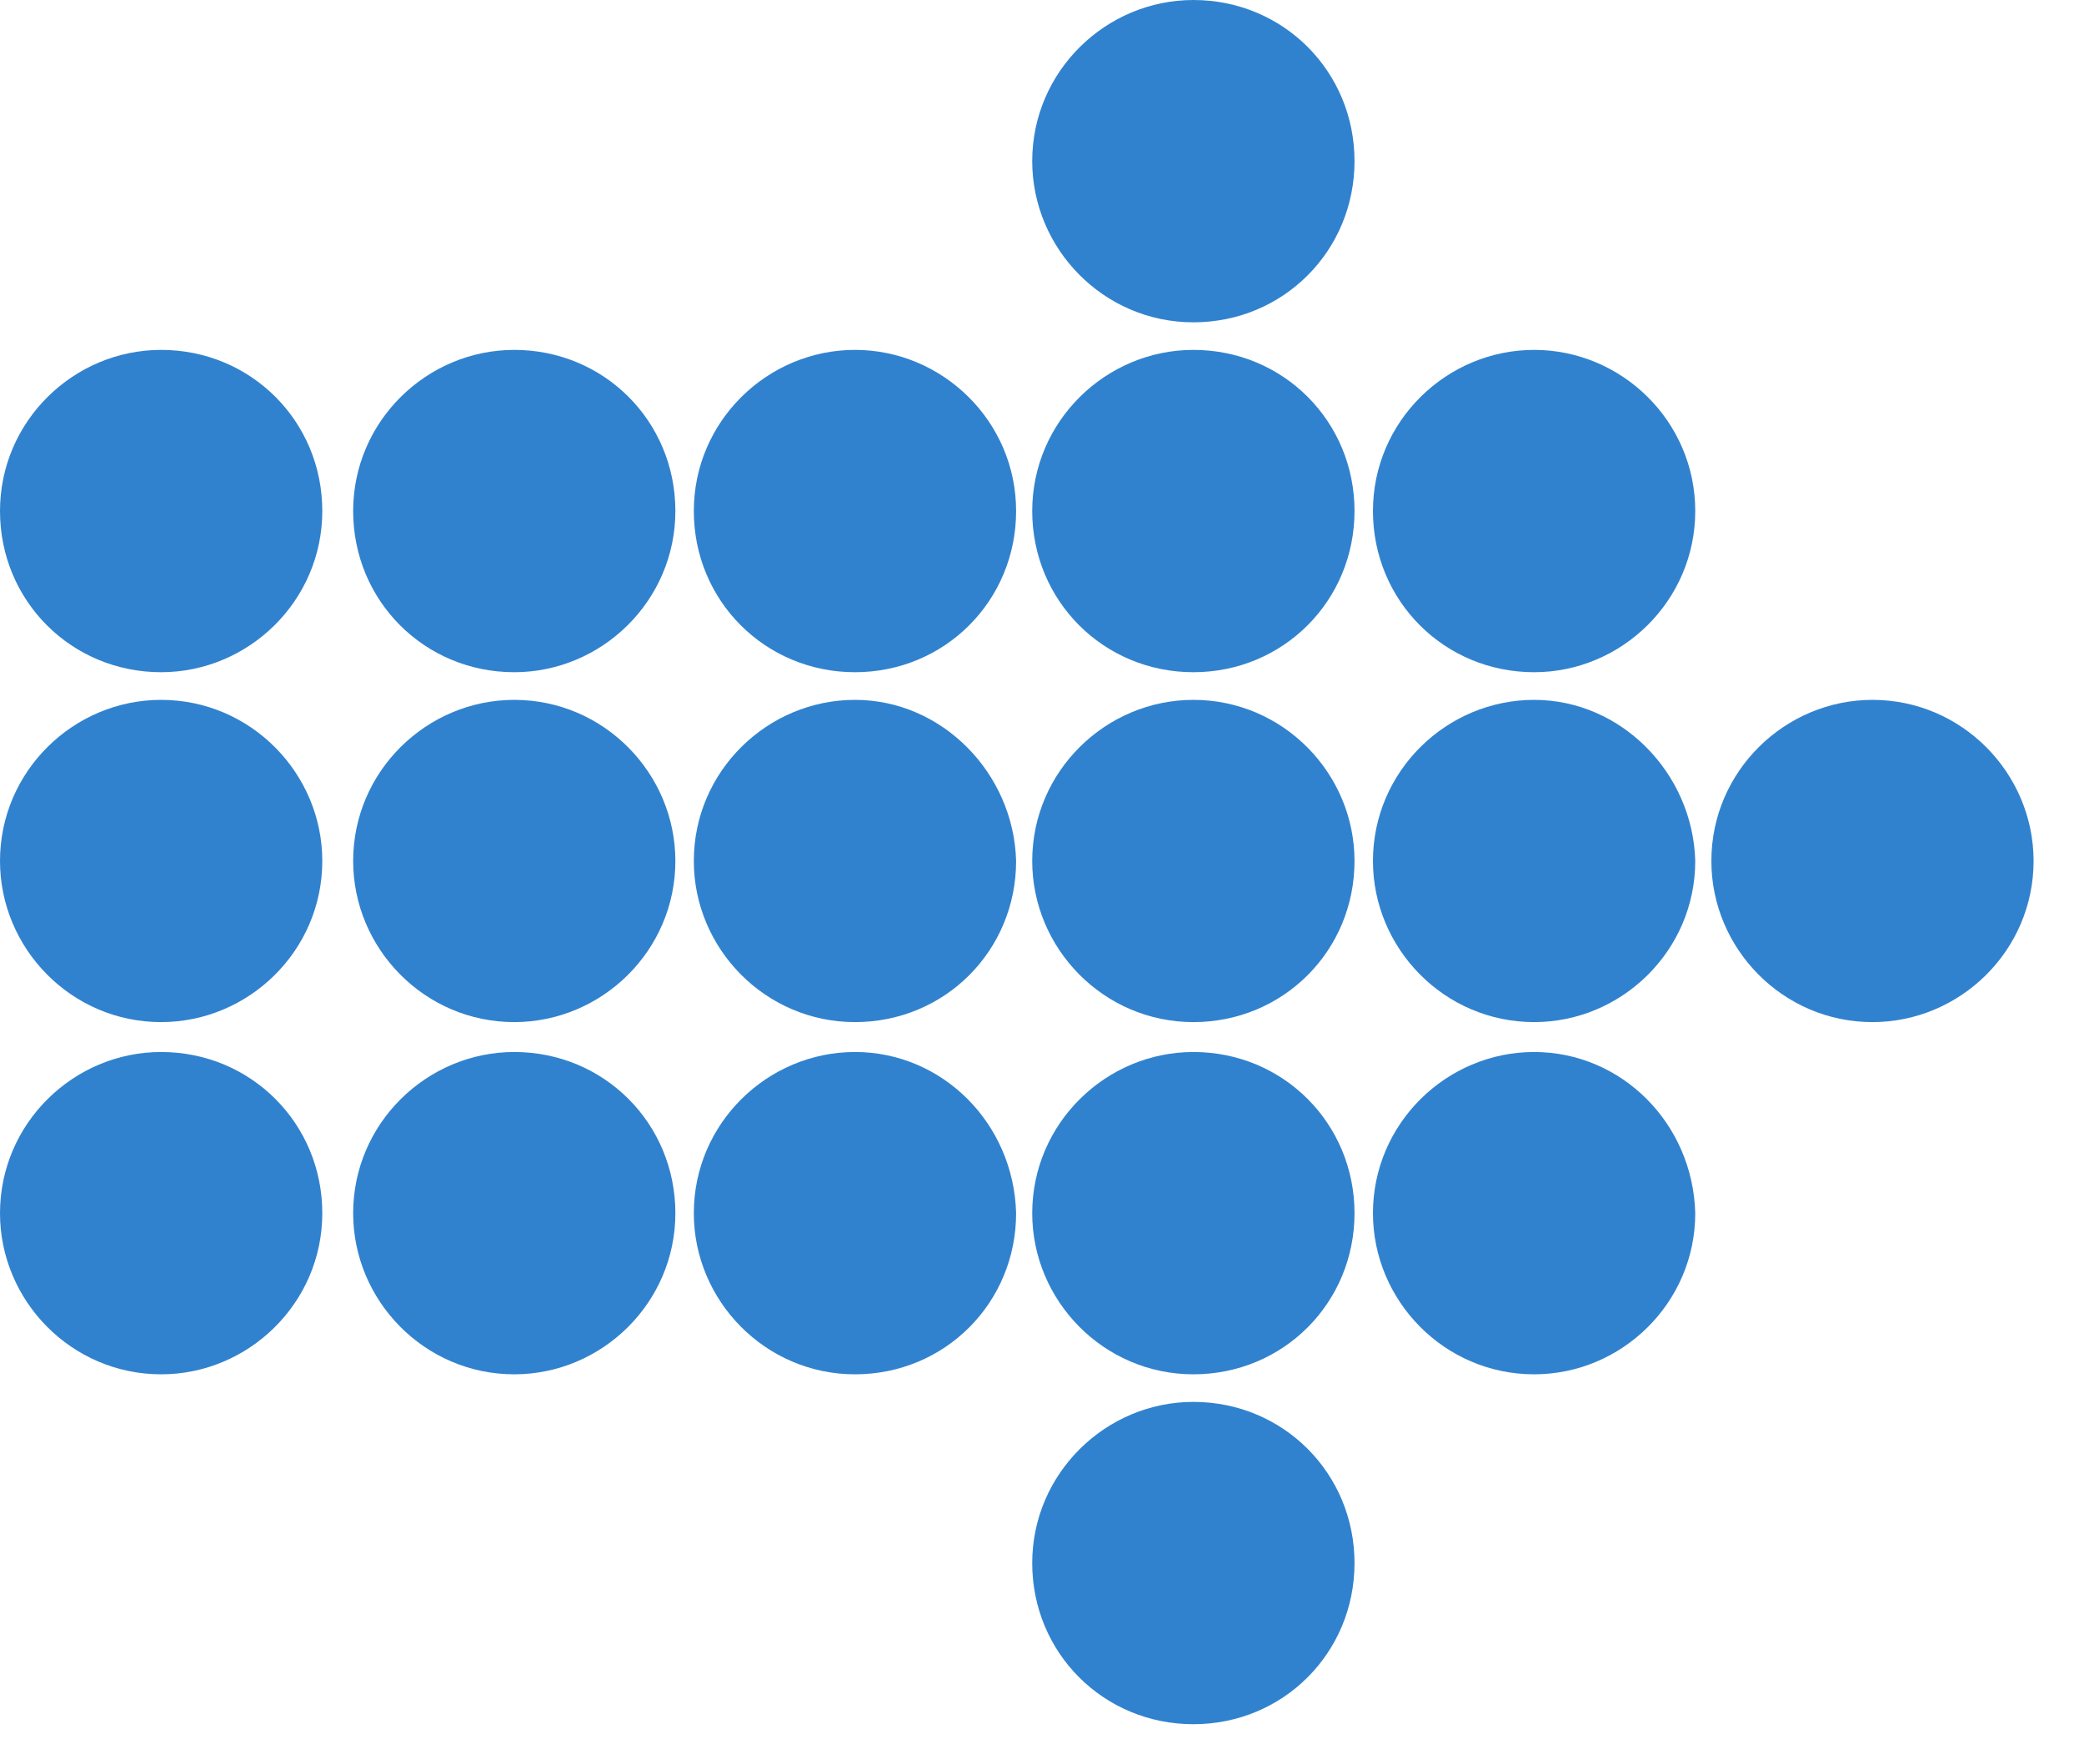
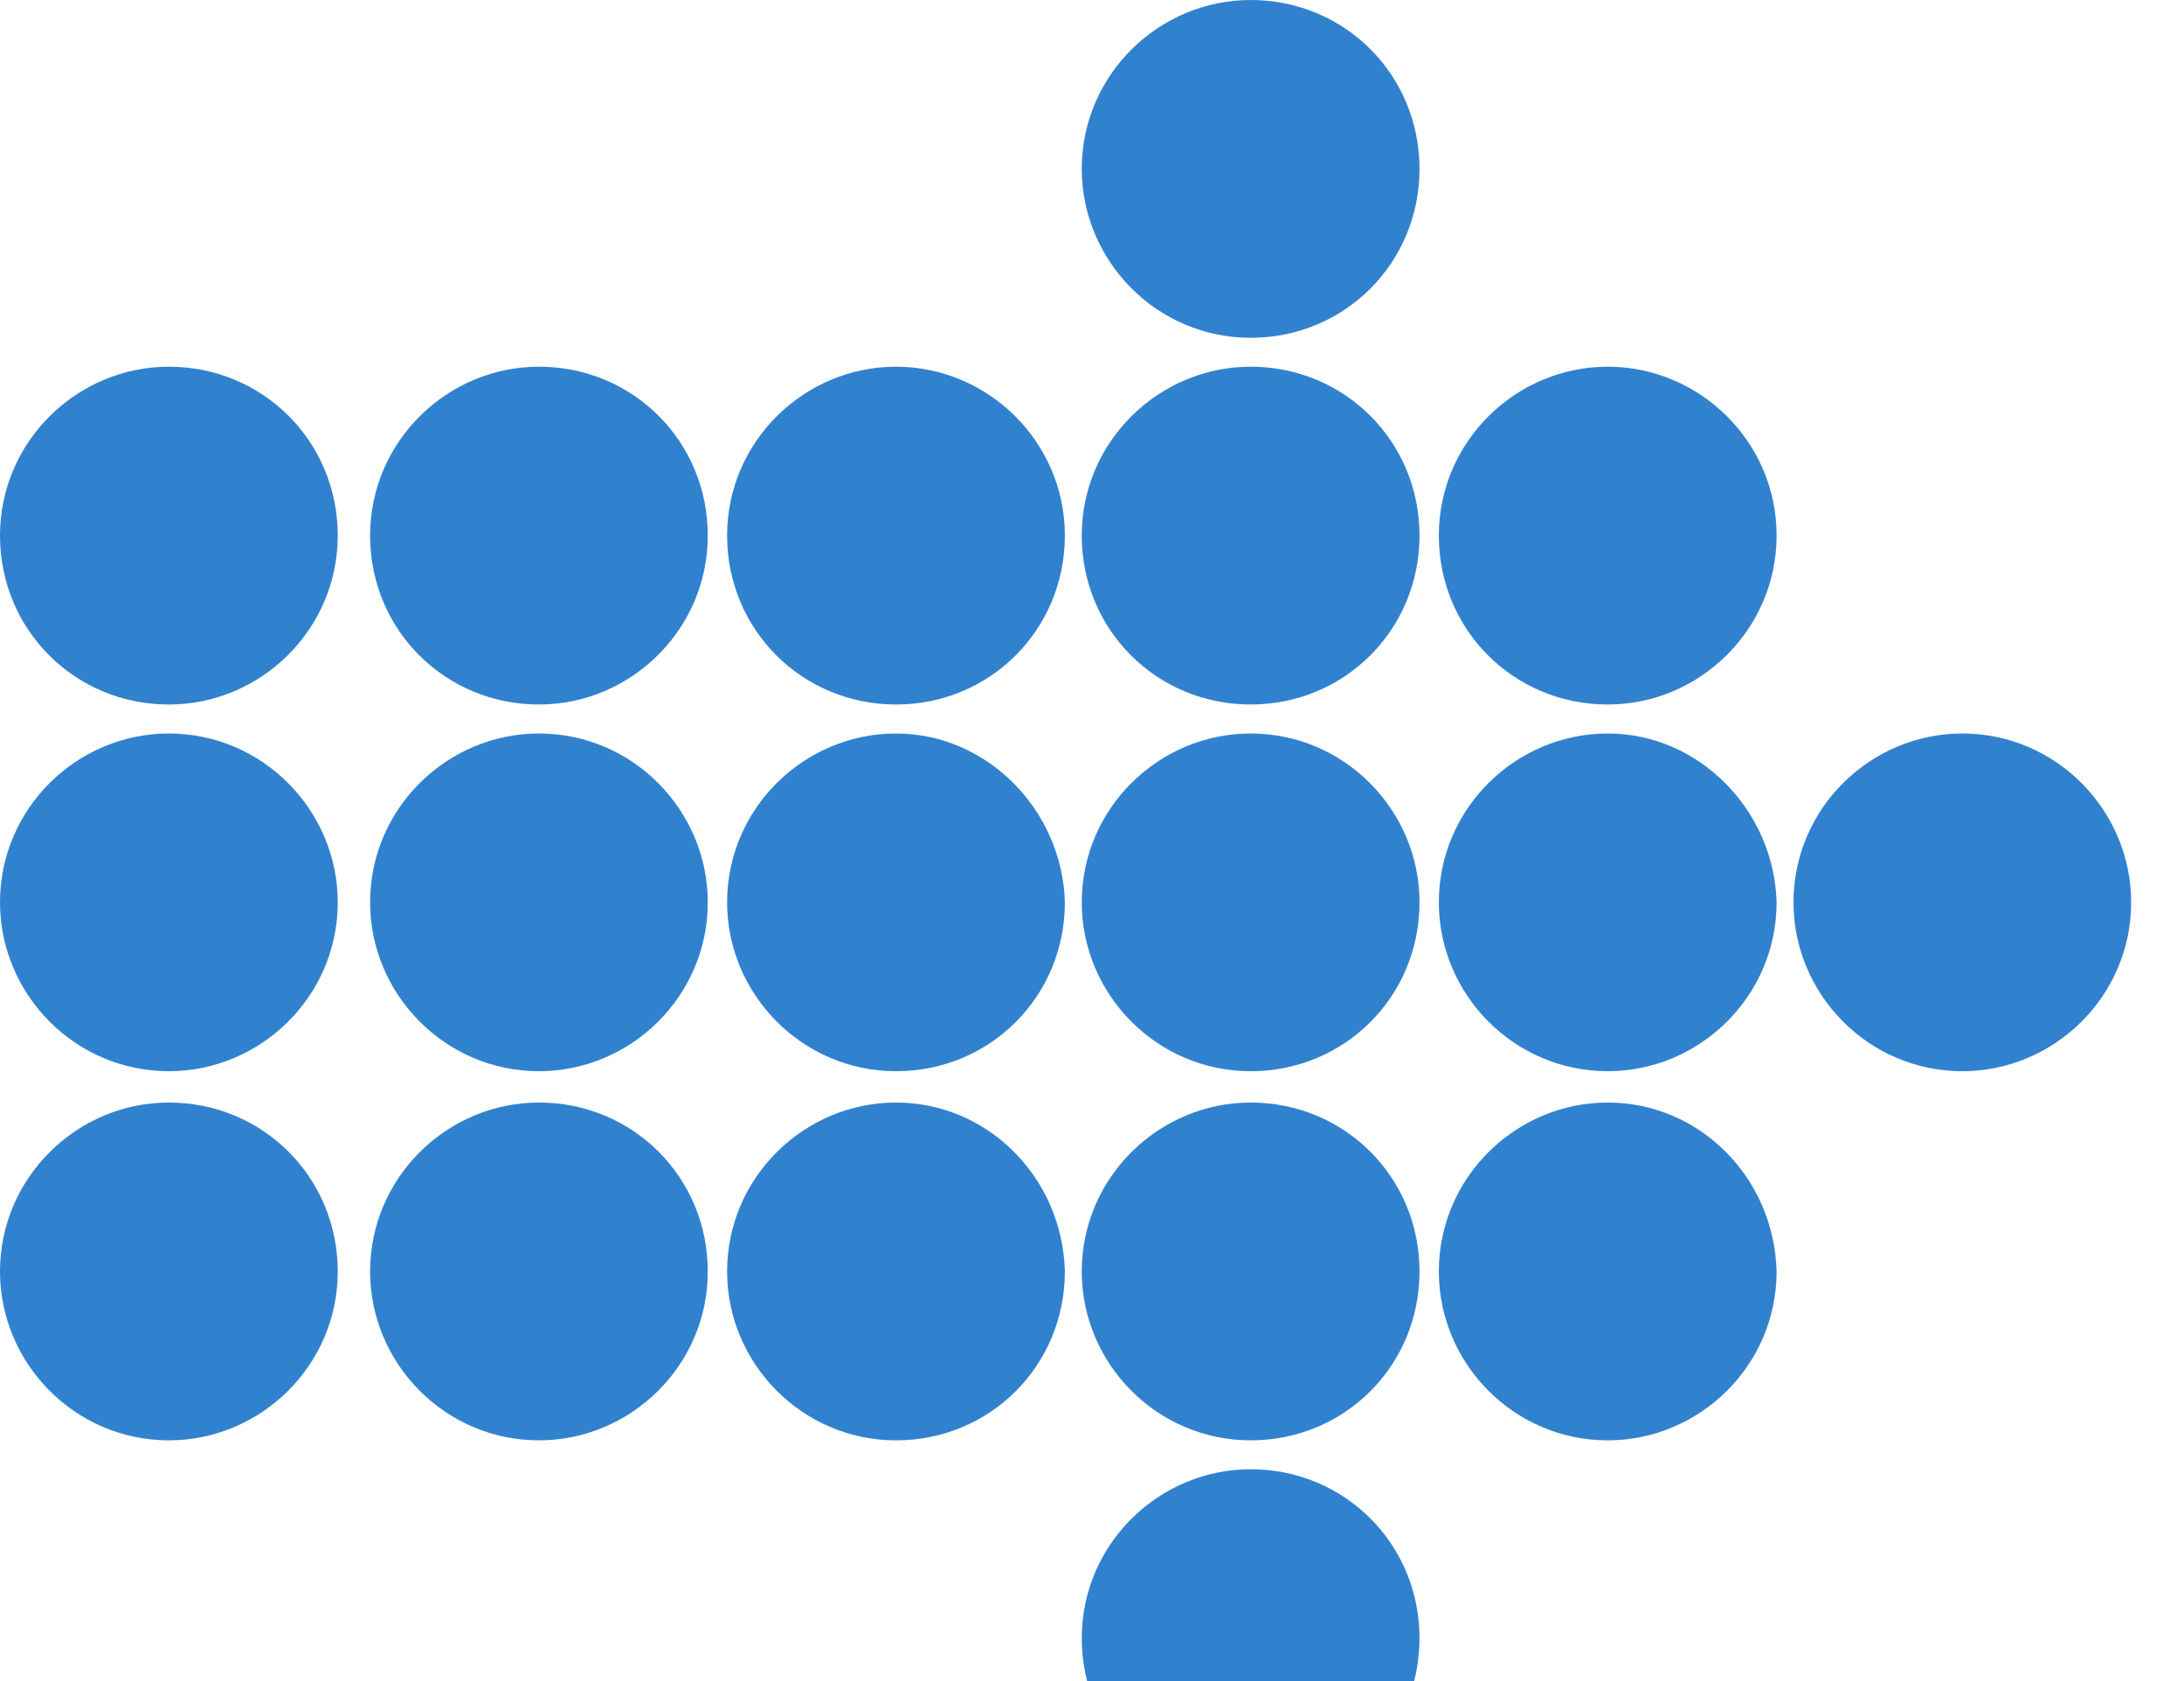
- <svg xmlns="http://www.w3.org/2000/svg" viewBox="0 0 26 22" fill="none">
+ <svg xmlns="http://www.w3.org/2000/svg" viewBox="0 0 26 20" fill="none">
  <path d="M6.416 4.365C5.325 4.365 4.406 5.255 4.406 6.375C4.406 7.495 5.296 8.386 6.416 8.386C7.507 8.386 8.426 7.495 8.426 6.375C8.426 5.255 7.536 4.365 6.416 4.365Z" fill="#3182CE" />
  <path d="M6.416 8.731C5.325 8.731 4.406 9.621 4.406 10.741C4.406 11.832 5.296 12.751 6.416 12.751C7.507 12.751 8.426 11.861 8.426 10.741C8.426 9.65 7.536 8.731 6.416 8.731Z" fill="#3182CE" />
  <path d="M6.416 13.124C5.325 13.124 4.406 14.015 4.406 15.135C4.406 16.226 5.296 17.145 6.416 17.145C7.507 17.145 8.426 16.255 8.426 15.135C8.426 14.015 7.536 13.124 6.416 13.124Z" fill="#3182CE" />
  <path d="M2.01 4.365C0.919 4.365 0 5.255 0 6.375C0 7.495 0.89 8.386 2.01 8.386C3.102 8.386 4.021 7.495 4.021 6.375C4.021 5.255 3.13 4.365 2.01 4.365Z" fill="#3182CE" />
  <path d="M2.01 8.731C0.919 8.731 0 9.621 0 10.741C0 11.832 0.89 12.751 2.01 12.751C3.102 12.751 4.021 11.861 4.021 10.741C4.021 9.65 3.13 8.731 2.01 8.731Z" fill="#3182CE" />
  <path d="M2.01 13.124C0.919 13.124 0 14.015 0 15.135C0 16.226 0.89 17.145 2.01 17.145C3.102 17.145 4.021 16.255 4.021 15.135C4.021 14.015 3.13 13.124 2.01 13.124Z" fill="#3182CE" />
  <path d="M10.667 4.365C9.575 4.365 8.656 5.255 8.656 6.375C8.656 7.495 9.547 8.386 10.667 8.386C11.787 8.386 12.677 7.495 12.677 6.375C12.677 5.255 11.758 4.365 10.667 4.365Z" fill="#3182CE" />
  <path d="M10.667 8.731C9.575 8.731 8.656 9.621 8.656 10.741C8.656 11.832 9.547 12.751 10.667 12.751C11.787 12.751 12.677 11.861 12.677 10.741C12.648 9.65 11.758 8.731 10.667 8.731Z" fill="#3182CE" />
  <path d="M10.667 13.124C9.575 13.124 8.656 14.015 8.656 15.135C8.656 16.226 9.547 17.145 10.667 17.145C11.787 17.145 12.677 16.255 12.677 15.135C12.648 14.015 11.758 13.124 10.667 13.124Z" fill="#3182CE" />
  <path d="M14.889 0C13.797 0 12.878 0.89 12.878 2.01C12.878 3.102 13.768 4.021 14.889 4.021C16.009 4.021 16.899 3.13 16.899 2.01C16.899 0.89 16.009 0 14.889 0Z" fill="#3182CE" />
  <path d="M14.889 4.365C13.797 4.365 12.878 5.255 12.878 6.375C12.878 7.495 13.768 8.386 14.889 8.386C16.009 8.386 16.899 7.495 16.899 6.375C16.899 5.255 16.009 4.365 14.889 4.365Z" fill="#3182CE" />
  <path d="M14.889 8.731C13.797 8.731 12.878 9.621 12.878 10.741C12.878 11.832 13.768 12.751 14.889 12.751C16.009 12.751 16.899 11.861 16.899 10.741C16.899 9.65 16.009 8.731 14.889 8.731Z" fill="#3182CE" />
  <path d="M14.889 13.124C13.797 13.124 12.878 14.015 12.878 15.135C12.878 16.226 13.768 17.145 14.889 17.145C16.009 17.145 16.899 16.255 16.899 15.135C16.899 14.015 16.009 13.124 14.889 13.124Z" fill="#3182CE" />
  <path d="M14.889 17.489C13.797 17.489 12.878 18.38 12.878 19.5C12.878 20.62 13.768 21.51 14.889 21.51C16.009 21.51 16.899 20.62 16.899 19.5C16.899 18.38 16.009 17.489 14.889 17.489Z" fill="#3182CE" />
  <path d="M19.14 4.365C18.048 4.365 17.129 5.255 17.129 6.375C17.129 7.495 18.019 8.386 19.14 8.386C20.231 8.386 21.15 7.495 21.15 6.375C21.15 5.255 20.231 4.365 19.14 4.365Z" fill="#3182CE" />
  <path d="M19.14 8.731C18.048 8.731 17.129 9.621 17.129 10.741C17.129 11.832 18.019 12.751 19.14 12.751C20.231 12.751 21.15 11.861 21.15 10.741C21.121 9.65 20.231 8.731 19.14 8.731Z" fill="#3182CE" />
  <path d="M19.14 13.124C18.048 13.124 17.129 14.015 17.129 15.135C17.129 16.226 18.019 17.145 19.14 17.145C20.231 17.145 21.15 16.255 21.15 15.135C21.121 14.015 20.231 13.124 19.14 13.124Z" fill="#3182CE" />
  <path d="M23.361 8.731C22.27 8.731 21.351 9.621 21.351 10.741C21.351 11.832 22.241 12.751 23.361 12.751C24.452 12.751 25.371 11.861 25.371 10.741C25.371 9.65 24.481 8.731 23.361 8.731Z" fill="#3182CE" />
</svg>
